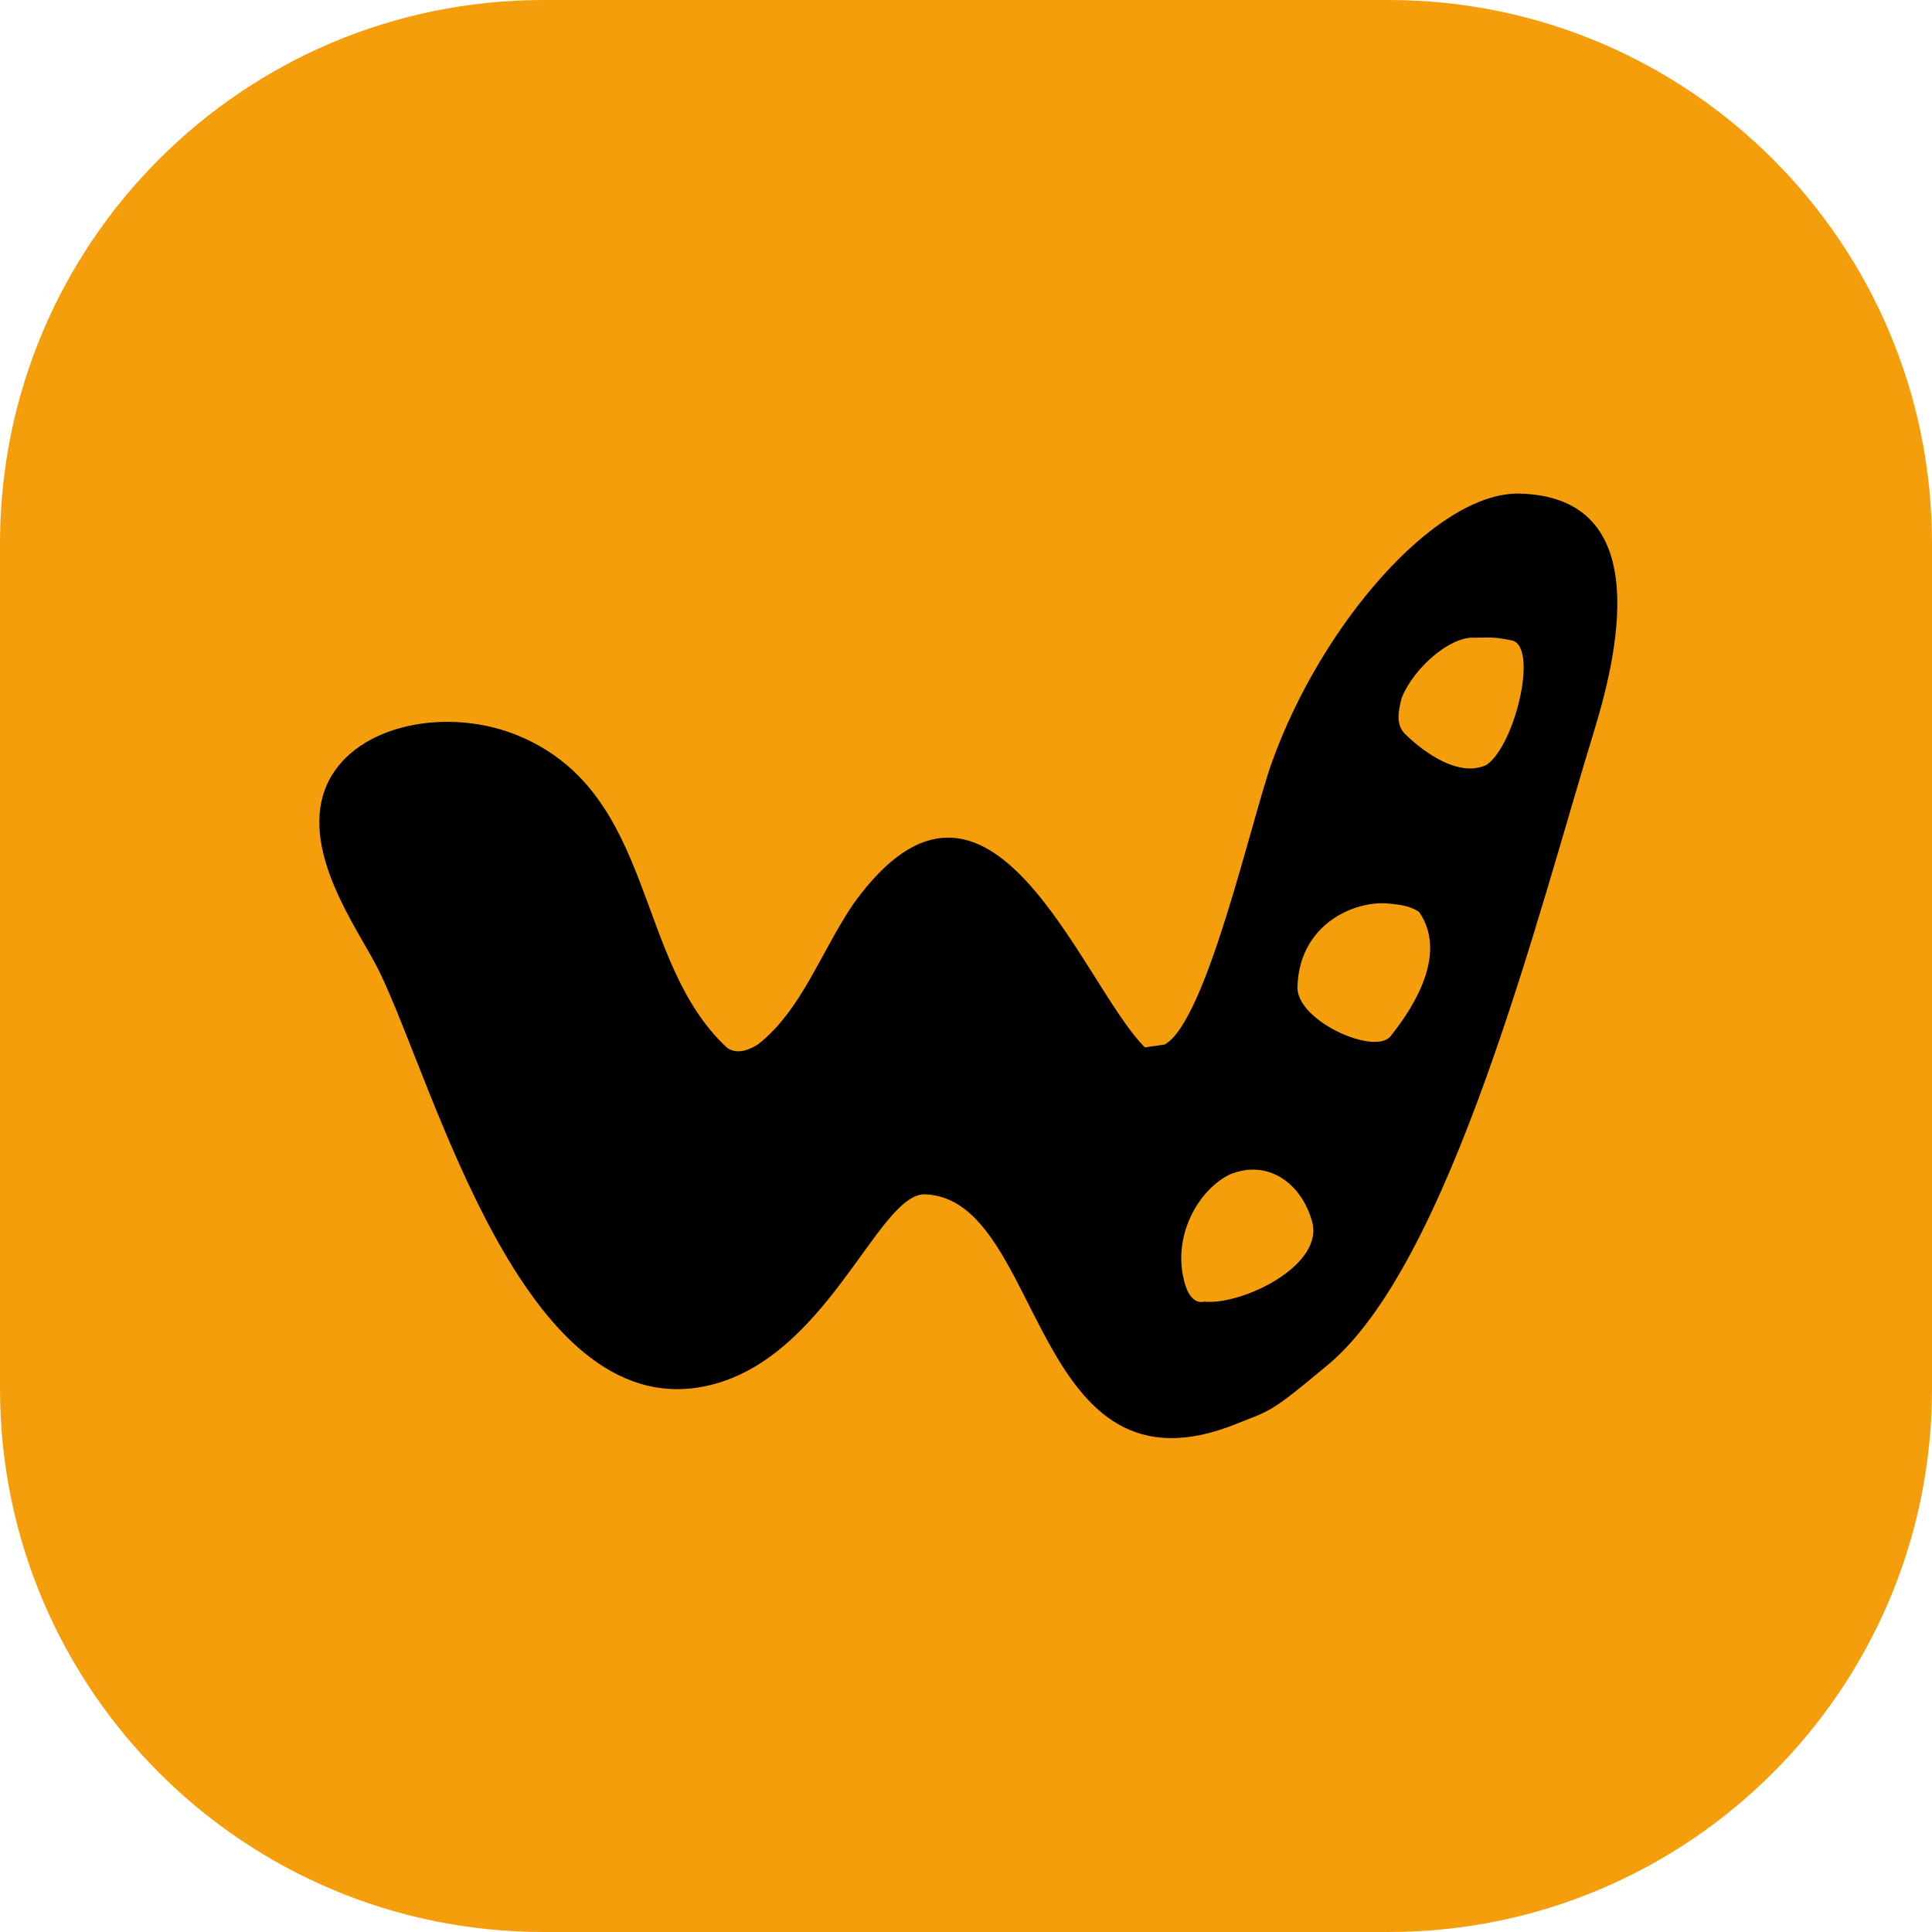
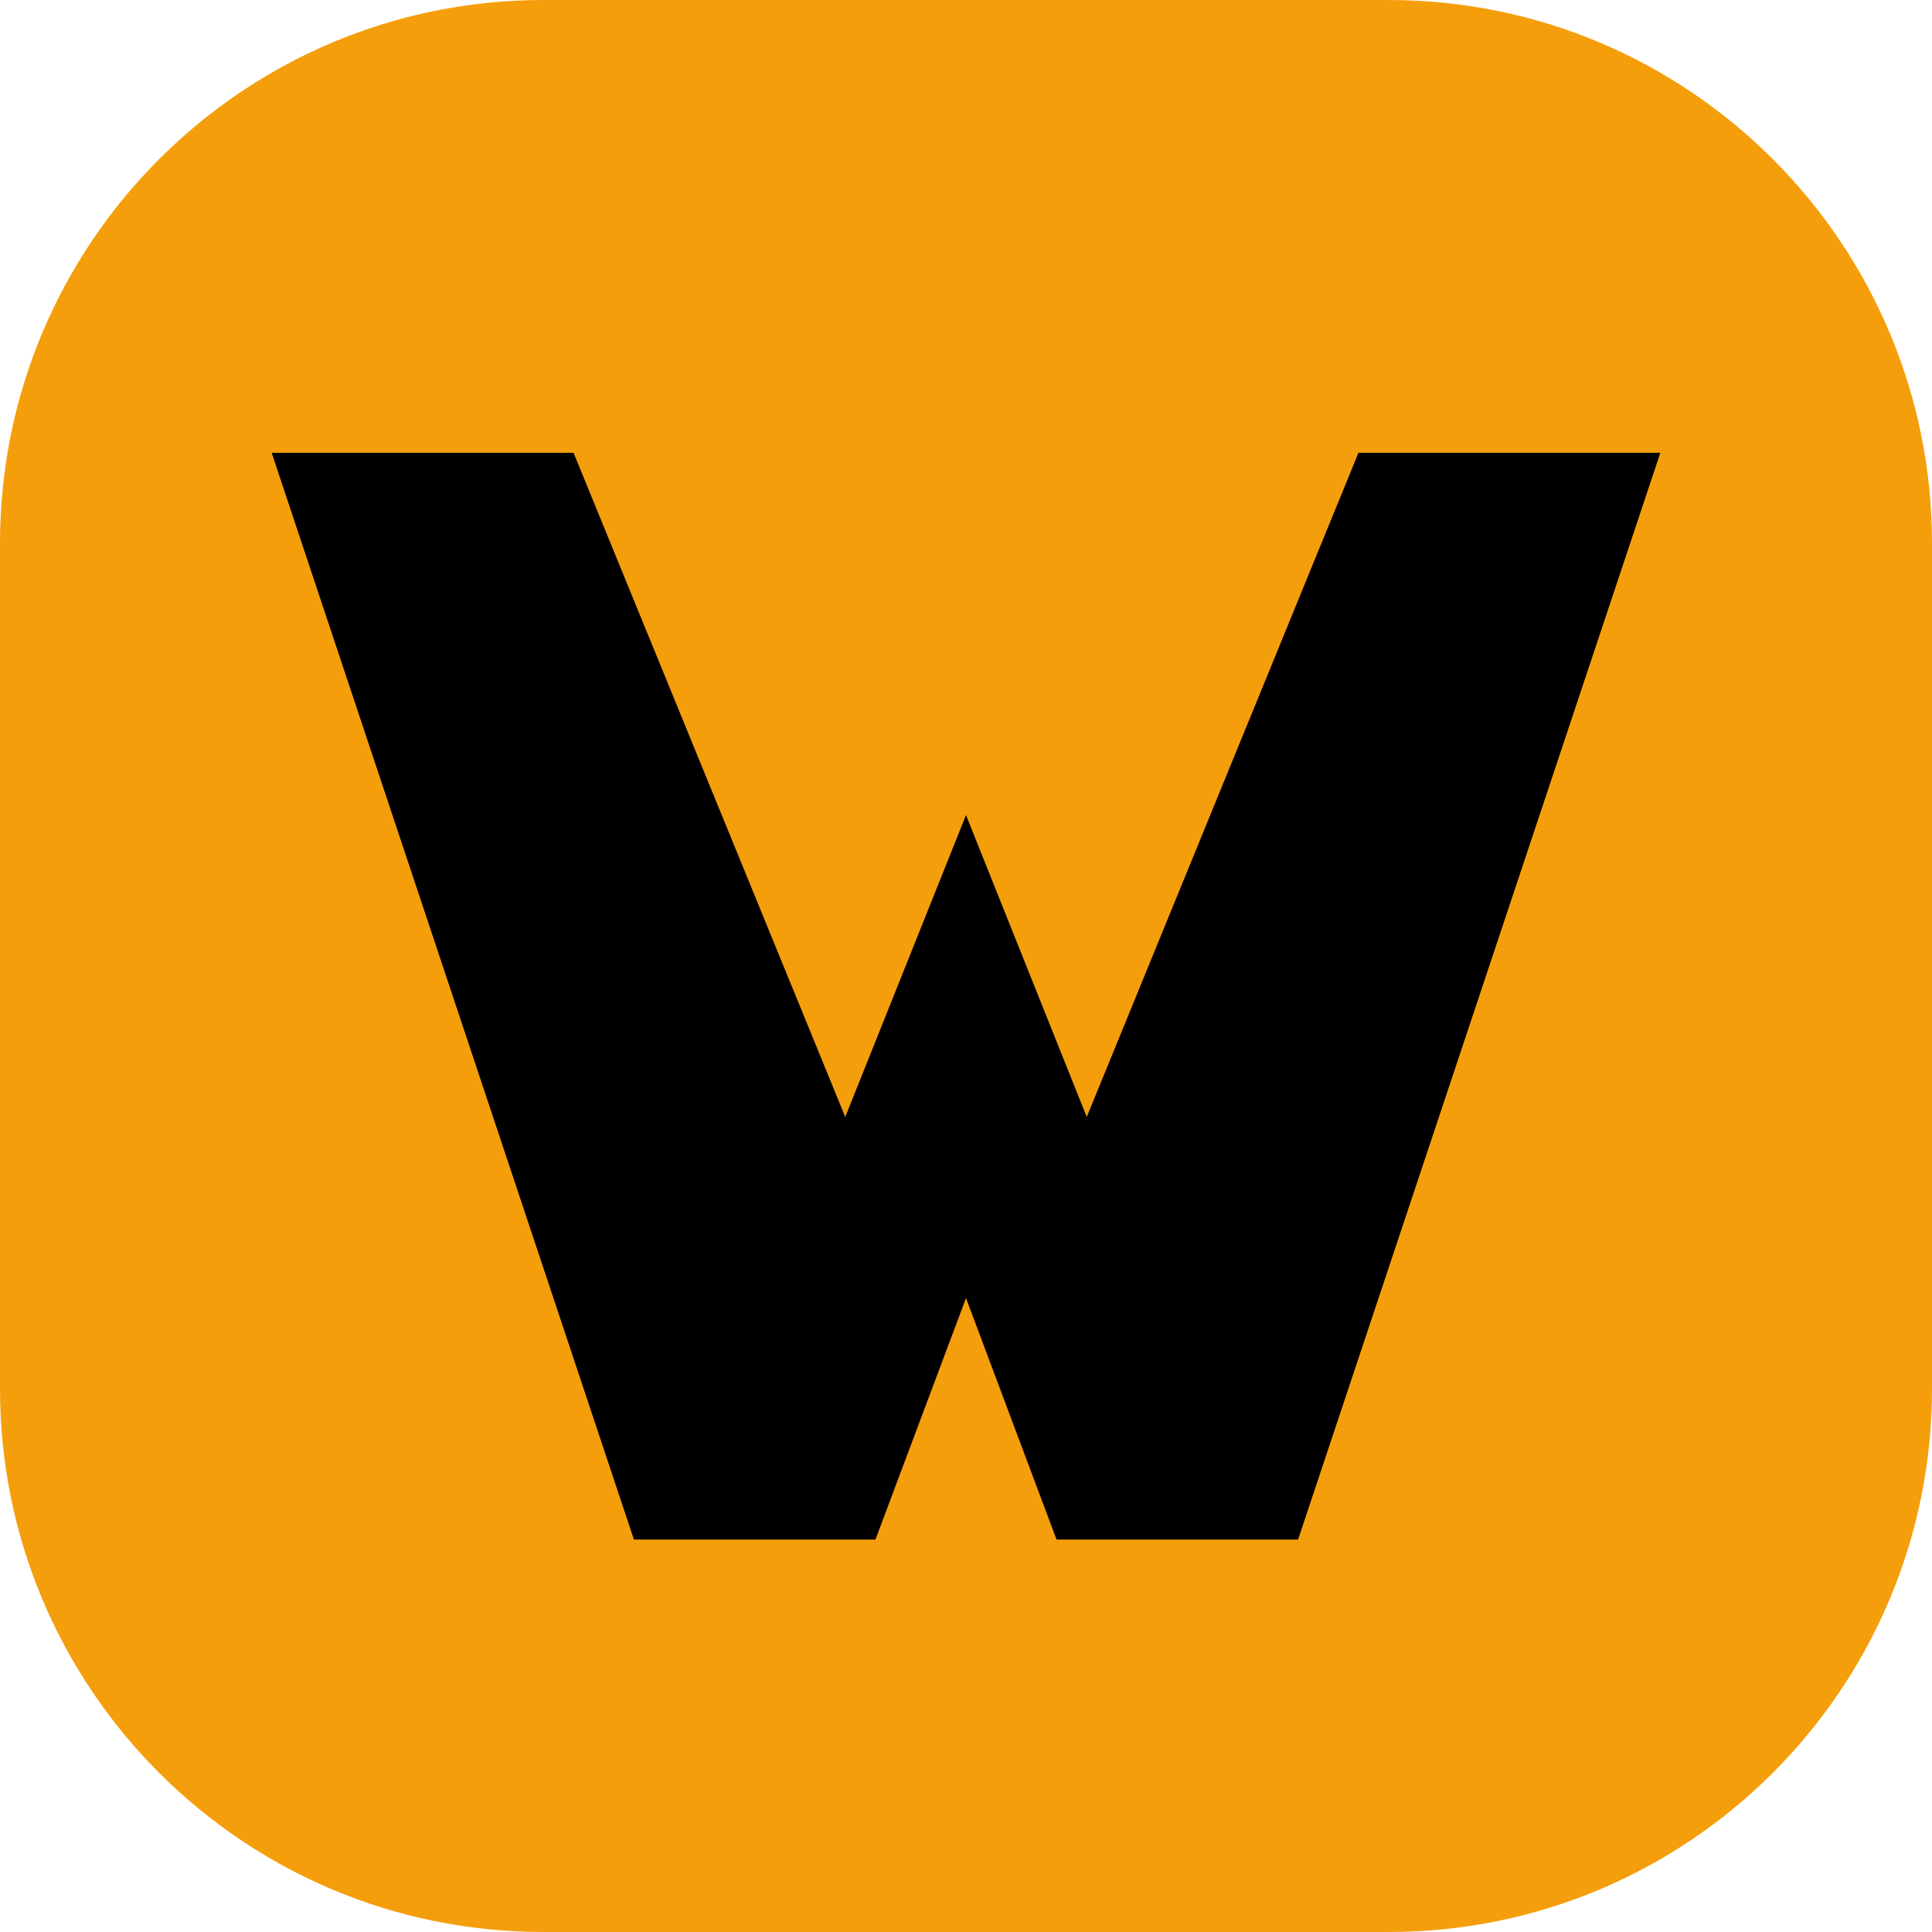
<svg xmlns="http://www.w3.org/2000/svg" viewBox="0 0 64 64">
  <rect width="64" height="64" rx="18" fill="#F59E0B" />
-   <g transform="translate(10.5, 16.35) scale(0.0936)">
-     <path fill-rule="evenodd" clip-rule="evenodd" fill="#000000" d="M424.999,0.0 C471.532,0.71 461.963,51.566 452.0,84.0 C432.298,148.135 400.994,273.552 356.999,308.999 C337.673,325.151 337.497,324.46 326.0,328.999 C252.135,359.390 257.716,249.164 214.999,248.0 C198.169,248.130 180.2,307.441 136.999,316.0 C72.604,328.816 41.681,209.351 22.0,169.0 C14.960,154.568 -7.377,125.41 3.999,101.999 C14.234,81.273 47.124,75.310 71.999,85.999 C120.149,106.690 112.100,165.387 144.999,195.999 C147.997,198.43 152.185,197.412 156.0,194.999 C171.565,182.886 178.371,161.98 189.999,144.999 C237.948,78.617 270.335,173.299 292.999,195.999 C295.333,195.666 297.666,195.333 299.999,194.999 C314.814,186.919 330.590,115.651 338.0,95.0 C355.441,46.383 395.636,0.0 424.999,0.0 ZM409.0,51.0 C400.580,51.0 388.416,61.586 384.0,71.999 C382.751,76.632 381.697,81.697 385.0,85.0 C388.774,88.774 402.862,101.306 414.0,95.999 C424.162,88.723 432.242,54.326 423.0,51.999 C416.104,50.663 416.7,51.0 409.0,51.0 ZM377.999,144.999 C364.849,144.615 347.349,153.922 346.999,174.999 C347.242,186.952 374.634,198.97 379.999,192.0 C389.11,180.612 399.973,162.273 390.0,148.0 C386.990,146.10 384.131,145.466 377.999,144.999 ZM322.999,240.999 C311.805,246.574 302.618,262.87 306.999,278.999 C308.498,284.760 311.265,286.66 314.0,286.0 C327.438,287.32 357.320,272.96 352.0,257.0 C348.156,244.106 336.6,235.404 322.999,240.999 Z" />
-   </g>
+   <path d="M9 15H19L28 37L32 27L36 37L45 15H55L43 51H35L32 43L29 51H21Z" fill="#000000" fill-rule="evenodd" clip-rule="evenodd" />
</svg>
